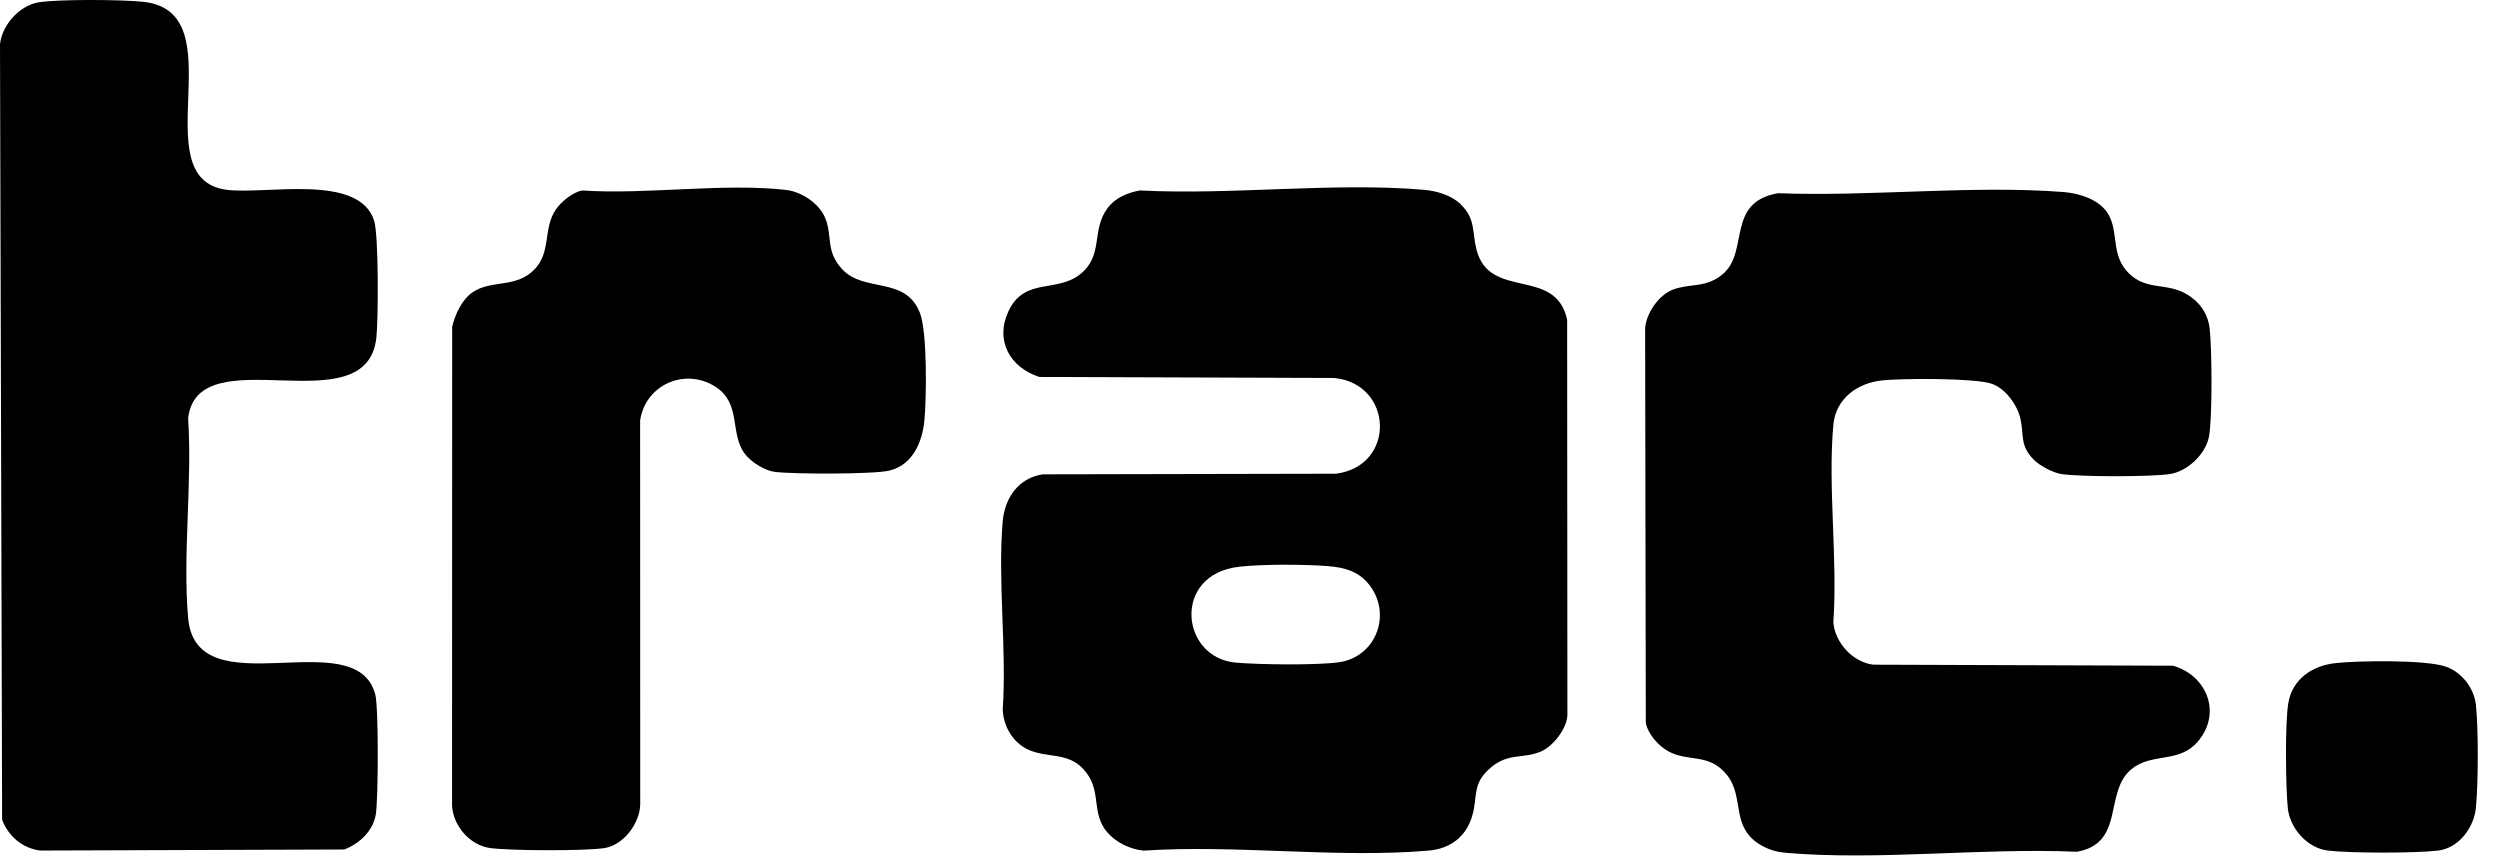
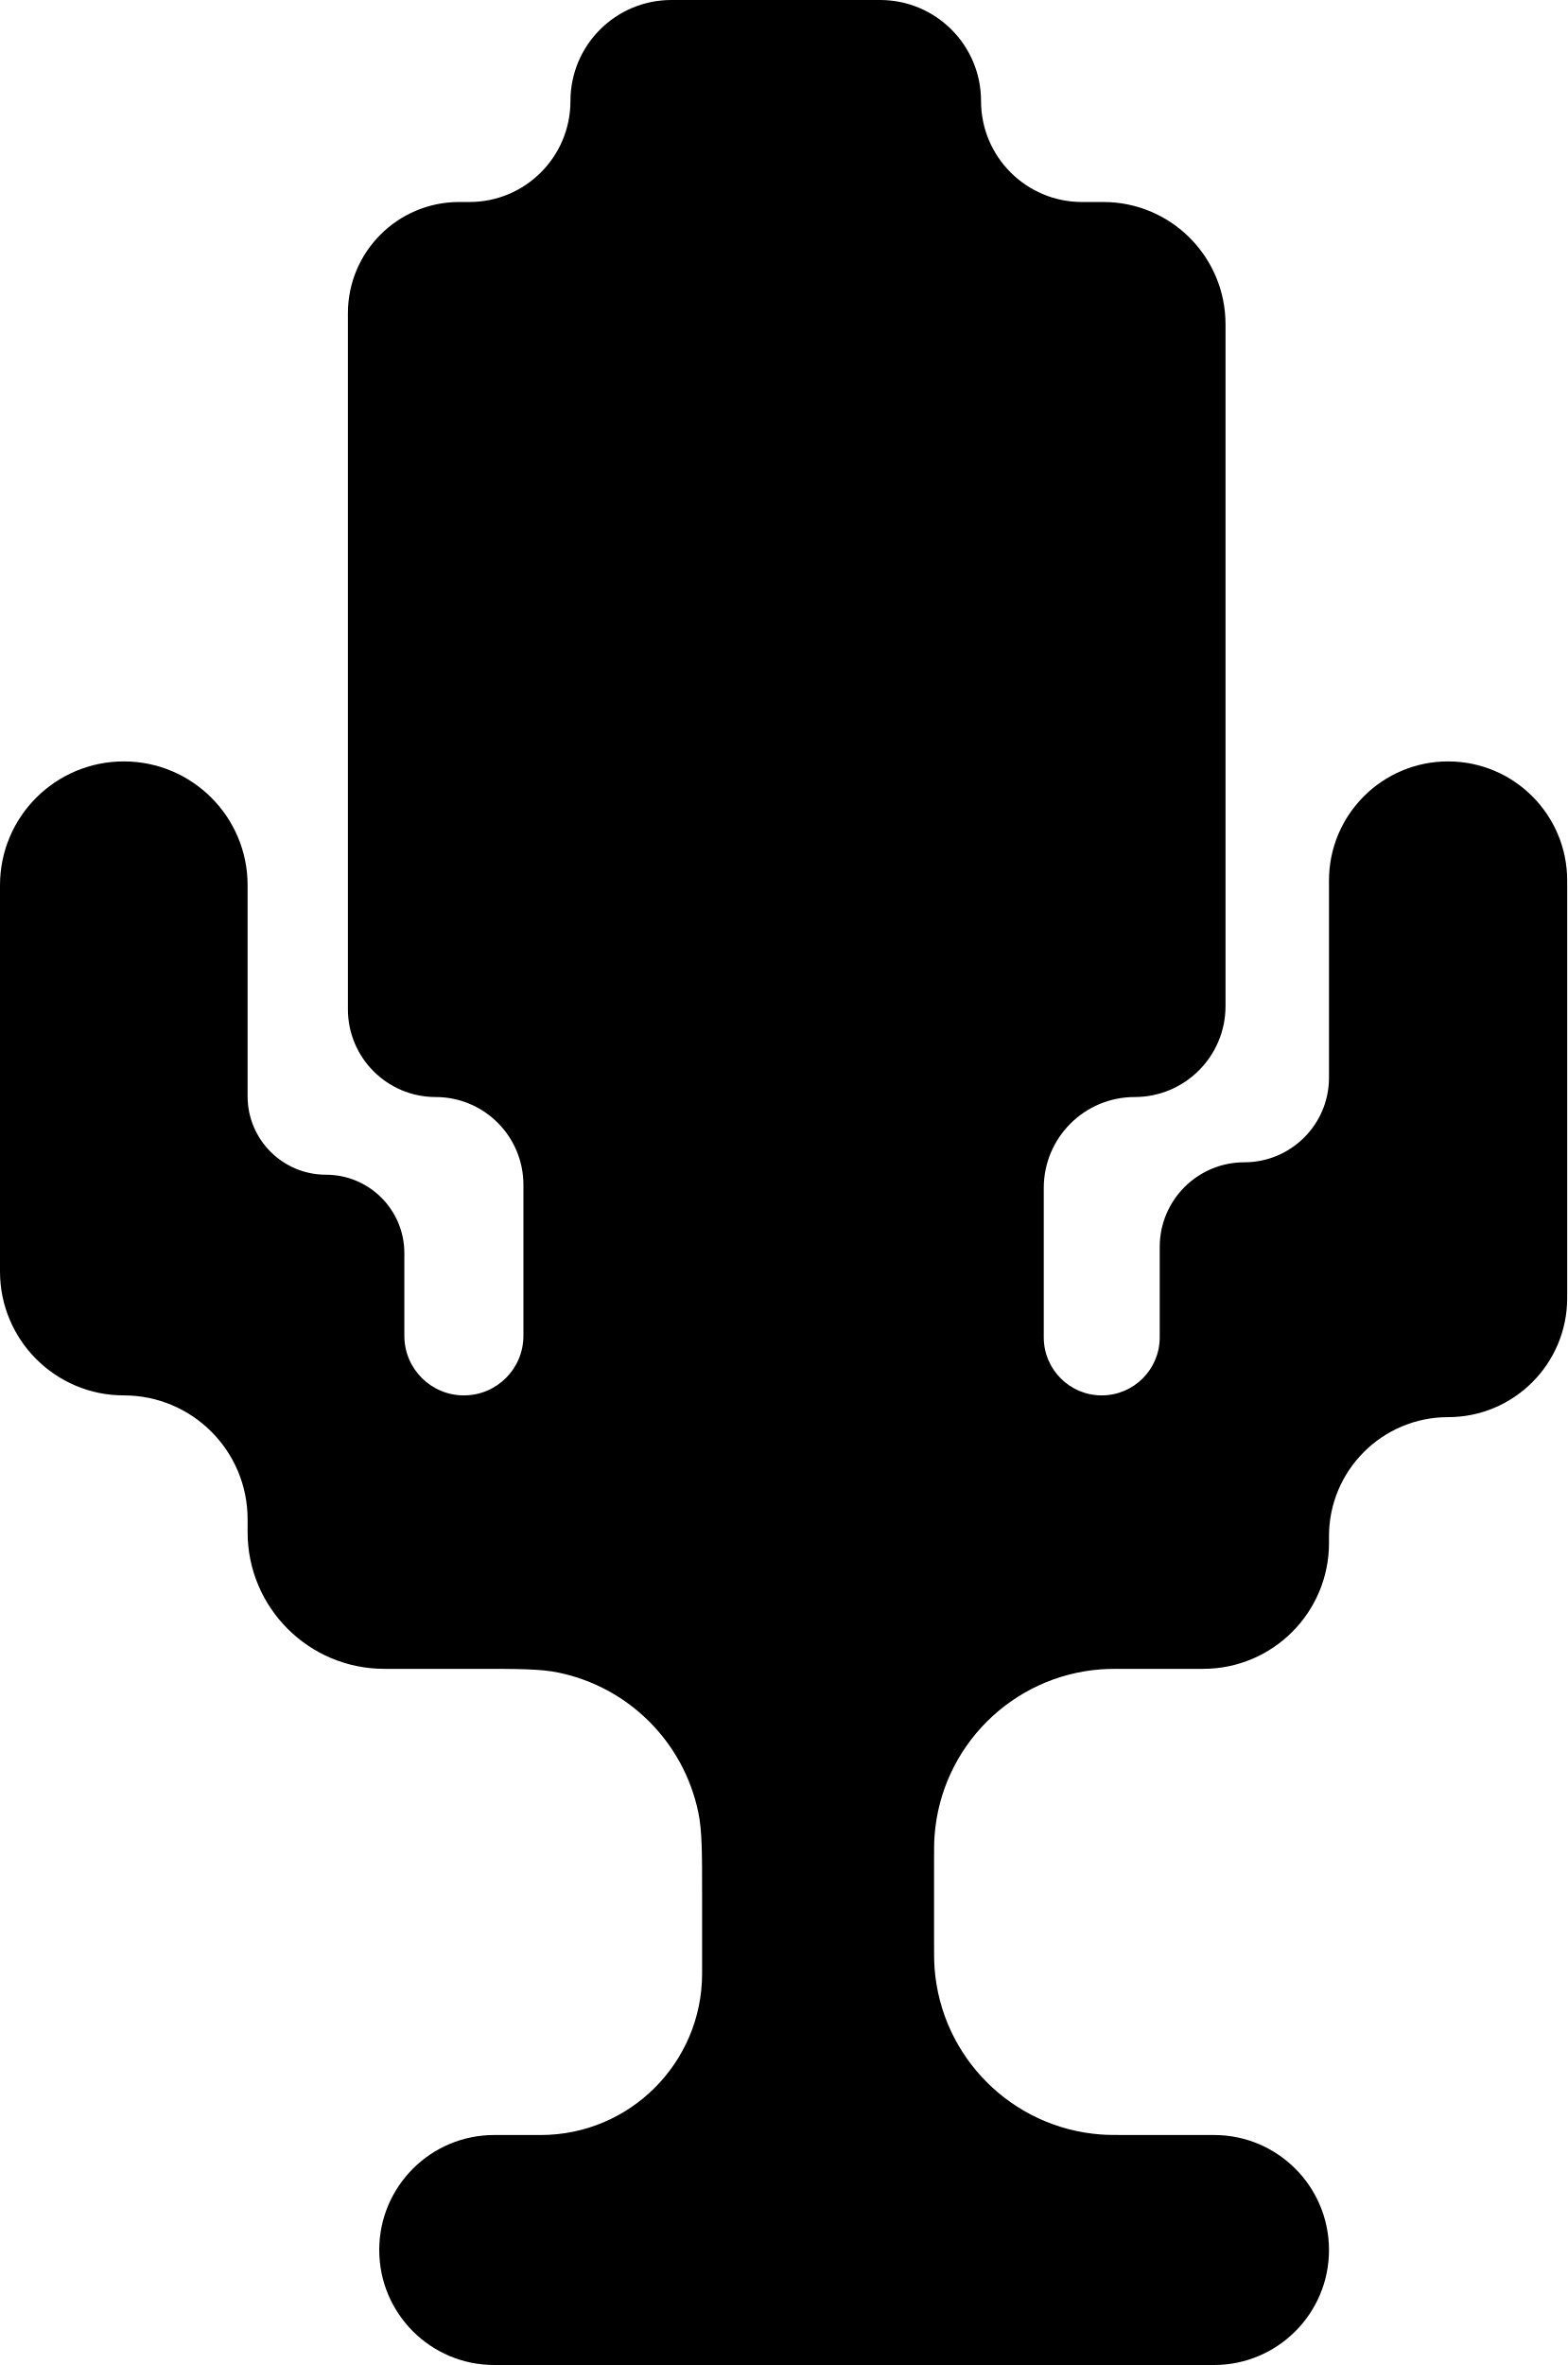
- <svg xmlns="http://www.w3.org/2000/svg" width="78" height="27" viewBox="0 0 78 27" fill="none">
-   <g id="trac mouse">
-     <g id="Group 6">
-       <path id="Vector" d="M45.581 6.381C46.048 6.844 45.928 7.25 46.067 7.791C46.478 9.383 48.533 8.307 48.895 9.974L48.903 22.281C48.911 22.698 48.478 23.256 48.117 23.428C47.545 23.698 47.075 23.461 46.5 23.959C45.914 24.466 46.118 24.829 45.93 25.465C45.742 26.1 45.256 26.48 44.571 26.539C41.737 26.784 38.558 26.348 35.688 26.539C35.194 26.495 34.643 26.202 34.398 25.752C34.086 25.175 34.344 24.583 33.797 23.992C33.298 23.453 32.647 23.665 32.052 23.375C31.588 23.147 31.305 22.651 31.285 22.137C31.413 20.237 31.124 18.14 31.285 16.263C31.348 15.53 31.787 14.905 32.54 14.799L41.686 14.78C43.568 14.527 43.468 11.977 41.632 11.794L32.429 11.761C31.512 11.467 31.037 10.628 31.463 9.713C31.967 8.633 32.977 9.156 33.724 8.538C34.431 7.953 34.046 7.185 34.55 6.501C34.796 6.166 35.17 6.016 35.566 5.942C38.424 6.092 41.607 5.68 44.428 5.922C44.828 5.956 45.295 6.095 45.581 6.38V6.381ZM38.647 17.684C36.563 17.932 36.834 20.52 38.552 20.673C39.283 20.738 41.069 20.76 41.77 20.663C42.914 20.507 43.432 19.196 42.742 18.273C42.409 17.828 41.958 17.704 41.421 17.662C40.696 17.605 39.357 17.6 38.647 17.684Z" fill="black" />
-       <path id="Vector_2" d="M63.457 14.345C63.013 13.898 63.152 13.591 63.041 13.078C62.947 12.64 62.573 12.123 62.142 11.973C61.621 11.792 59.369 11.804 58.742 11.866C57.956 11.943 57.273 12.433 57.2 13.258C57.025 15.217 57.339 17.43 57.2 19.418C57.252 20.054 57.816 20.671 58.455 20.738L67.802 20.77C68.875 21.086 69.338 22.28 68.545 23.167C67.966 23.813 67.14 23.481 66.507 23.993C65.626 24.706 66.318 26.314 64.794 26.575C61.876 26.445 58.611 26.856 55.731 26.609C55.446 26.584 55.209 26.521 54.959 26.379C53.965 25.814 54.453 24.887 53.875 24.172C53.311 23.476 52.667 23.791 52.037 23.432C51.737 23.262 51.407 22.892 51.349 22.546L51.328 10.251C51.355 9.782 51.75 9.207 52.19 9.038C52.735 8.829 53.235 9.002 53.766 8.539C54.576 7.831 53.849 6.308 55.477 6.028C58.363 6.14 61.542 5.769 64.398 5.993C64.892 6.033 65.519 6.234 65.781 6.687C66.119 7.273 65.841 7.968 66.433 8.54C66.986 9.073 67.6 8.809 68.228 9.18C68.626 9.415 68.89 9.787 68.942 10.256C69.014 10.907 69.028 12.984 68.924 13.602C68.831 14.16 68.247 14.717 67.682 14.793C67.039 14.88 64.971 14.88 64.33 14.793C64.065 14.757 63.642 14.533 63.454 14.345H63.457Z" fill="black" />
-       <path id="Vector_3" d="M1.198 0.074C1.816 -0.03 3.824 -0.014 4.476 0.057C7.402 0.373 4.424 5.561 7.059 5.92C8.268 6.084 11.2 5.391 11.674 6.888C11.815 7.331 11.805 9.982 11.742 10.543C11.431 13.312 6.183 10.476 5.869 13.045C6.003 15.06 5.696 17.287 5.869 19.276C6.116 22.148 11.102 19.368 11.709 21.668C11.815 22.07 11.803 24.943 11.725 25.411C11.638 25.931 11.21 26.324 10.741 26.504L1.252 26.537C0.704 26.466 0.259 26.092 0.066 25.575L0 1.381C0.062 0.784 0.605 0.174 1.198 0.074Z" fill="black" />
-       <path id="Vector_4" d="M18.166 5.943C20.173 6.077 22.558 5.704 24.521 5.925C24.999 5.979 25.544 6.335 25.738 6.783C25.986 7.355 25.743 7.823 26.273 8.396C26.97 9.148 28.248 8.602 28.701 9.761C28.934 10.357 28.908 12.411 28.842 13.109C28.779 13.785 28.485 14.493 27.764 14.679C27.29 14.803 24.713 14.796 24.167 14.722C23.845 14.678 23.428 14.412 23.234 14.152C22.759 13.51 23.141 12.588 22.317 12.063C21.368 11.46 20.136 12.006 19.972 13.118L19.975 25.072C19.977 25.671 19.462 26.366 18.859 26.46C18.257 26.555 15.908 26.544 15.291 26.459C14.659 26.372 14.141 25.77 14.104 25.14L14.108 10.189C14.206 9.798 14.41 9.346 14.751 9.115C15.34 8.717 16.107 9.003 16.682 8.398C17.203 7.85 16.939 7.143 17.335 6.546C17.498 6.301 17.869 5.996 18.163 5.943H18.166Z" fill="black" />
-       <path id="Vector_5" d="M72.867 20.689C73.577 20.61 75.674 20.582 76.298 20.795C76.803 20.968 77.188 21.457 77.248 21.991C77.33 22.726 77.322 24.469 77.248 25.211C77.185 25.824 76.713 26.459 76.07 26.538C75.379 26.622 73.322 26.622 72.63 26.538C71.983 26.459 71.444 25.843 71.379 25.211C71.312 24.538 71.29 22.571 71.395 21.938C71.522 21.181 72.148 20.768 72.867 20.689Z" fill="black" />
-     </g>
-   </g>
+ <svg xmlns="http://www.w3.org/2000/svg" width="33.154" height="50.017" viewBox="0 0 33.154 50.017" fill="none">
+   <path d="M10.455 45.153H11.438C13.324 45.153 14.853 43.624 14.853 41.738V40.102C14.853 39.177 14.853 38.715 14.773 38.331C14.464 36.844 13.303 35.683 11.817 35.374C11.433 35.294 10.97 35.294 10.046 35.294H8.13C6.533 35.294 5.238 34 5.238 32.403V32.13C5.238 30.683 4.066 29.511 2.619 29.511C1.173 29.511 0 28.338 0 26.891V18.722C0 17.275 1.173 16.103 2.619 16.103C4.066 16.103 5.238 17.275 5.238 18.722V23.186C5.238 24.102 5.981 24.844 6.896 24.844C7.812 24.844 8.554 25.586 8.554 26.502V28.251C8.554 28.947 9.118 29.511 9.814 29.511C10.509 29.511 11.073 28.947 11.073 28.251V25.058C11.073 24.032 10.242 23.201 9.217 23.201C8.191 23.201 7.36 22.37 7.36 21.344V6.626C7.36 5.326 8.414 4.272 9.714 4.272H9.932C11.112 4.272 12.068 3.316 12.068 2.136C12.068 0.956 13.024 0 14.204 0H18.618C19.798 0 20.754 0.956 20.754 2.136C20.754 3.316 21.711 4.272 22.89 4.272H23.34C24.769 4.272 25.926 5.43 25.926 6.858V21.278C25.926 22.34 25.066 23.201 24.003 23.201C22.942 23.201 22.081 24.062 22.081 25.124V28.284C22.081 28.961 22.63 29.511 23.307 29.511C23.985 29.511 24.534 28.961 24.534 28.284V26.372C24.534 25.383 25.335 24.581 26.324 24.581C27.313 24.581 28.115 23.78 28.115 22.791V18.622C28.115 17.231 29.243 16.103 30.634 16.103C32.026 16.103 33.154 17.231 33.154 18.622V27.451C33.154 28.843 32.026 29.971 30.634 29.971C29.243 29.971 28.115 31.099 28.115 32.49V32.633C28.115 34.103 26.923 35.294 25.453 35.294H23.937C23.598 35.294 23.429 35.294 23.286 35.305C21.406 35.447 19.912 36.941 19.771 38.82C19.76 38.963 19.76 39.133 19.76 39.472V40.976C19.76 41.315 19.76 41.484 19.771 41.627C19.912 43.507 21.406 45.001 23.286 45.142C23.429 45.153 23.598 45.153 23.937 45.153H25.683C27.026 45.153 28.115 46.242 28.115 47.585C28.115 48.928 27.026 50.017 25.683 50.017H10.455C9.112 50.017 8.023 48.928 8.023 47.585C8.023 46.242 9.112 45.153 10.455 45.153Z" fill="black" />
</svg>
